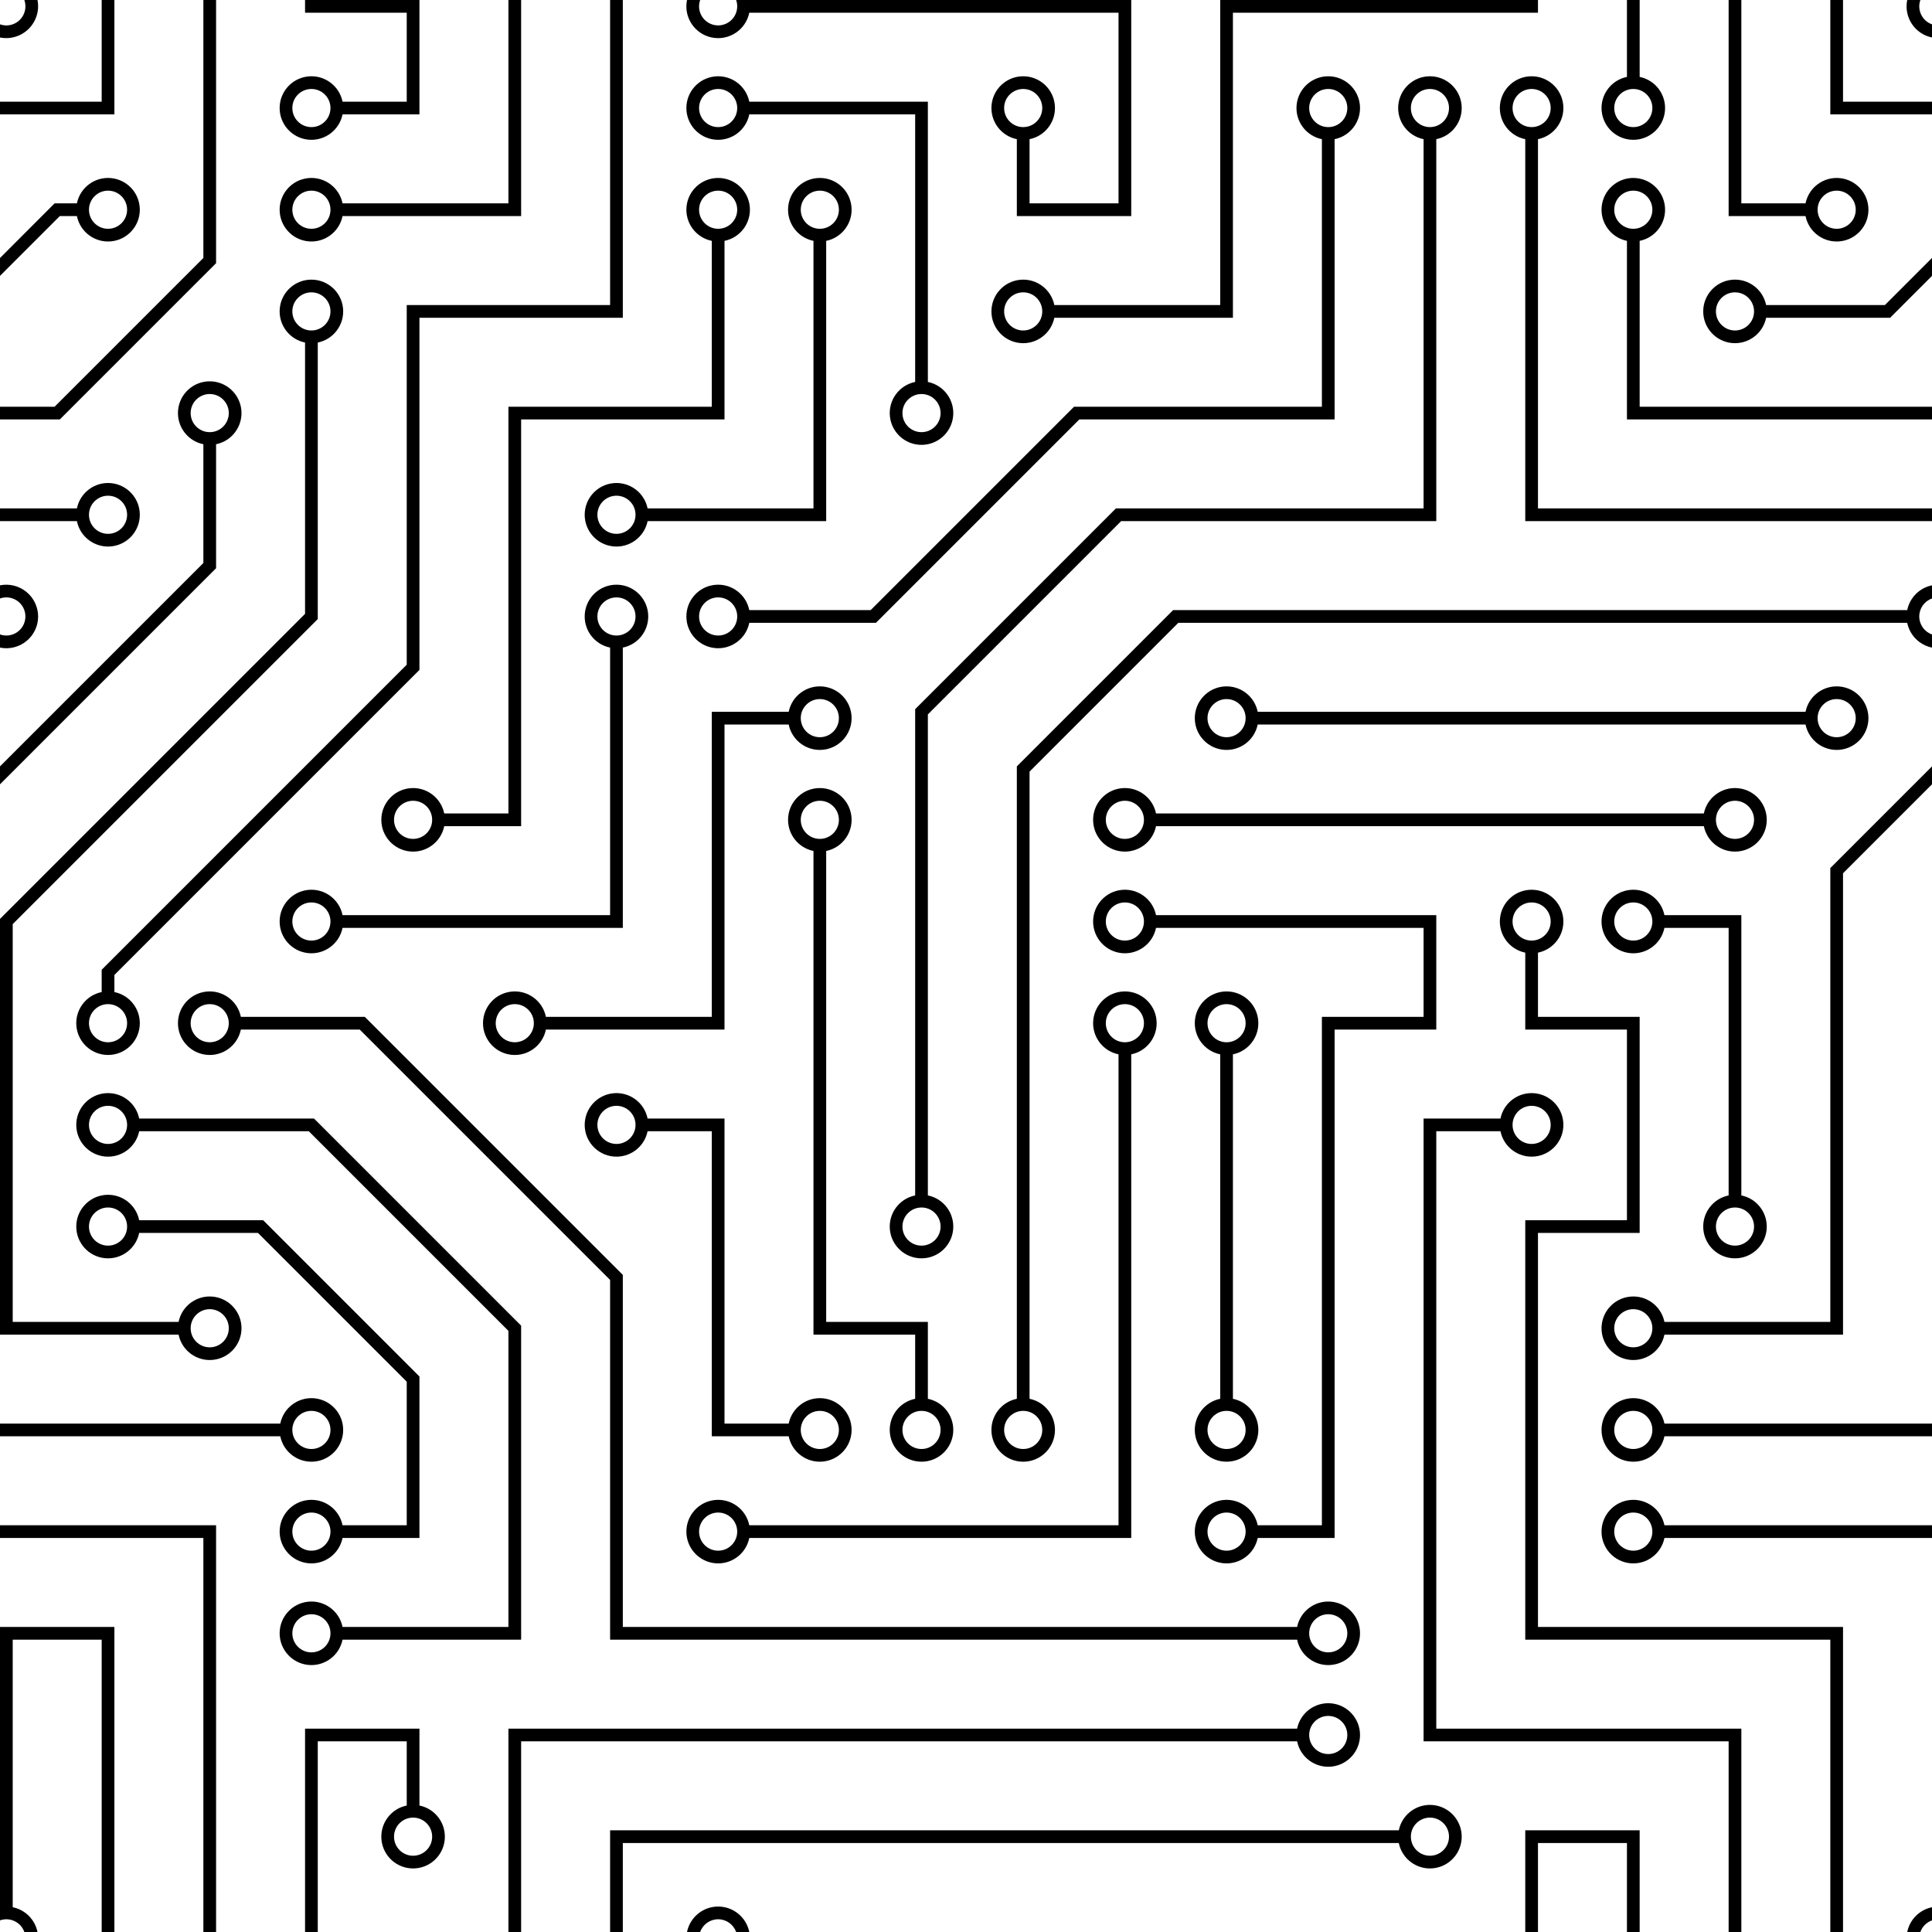
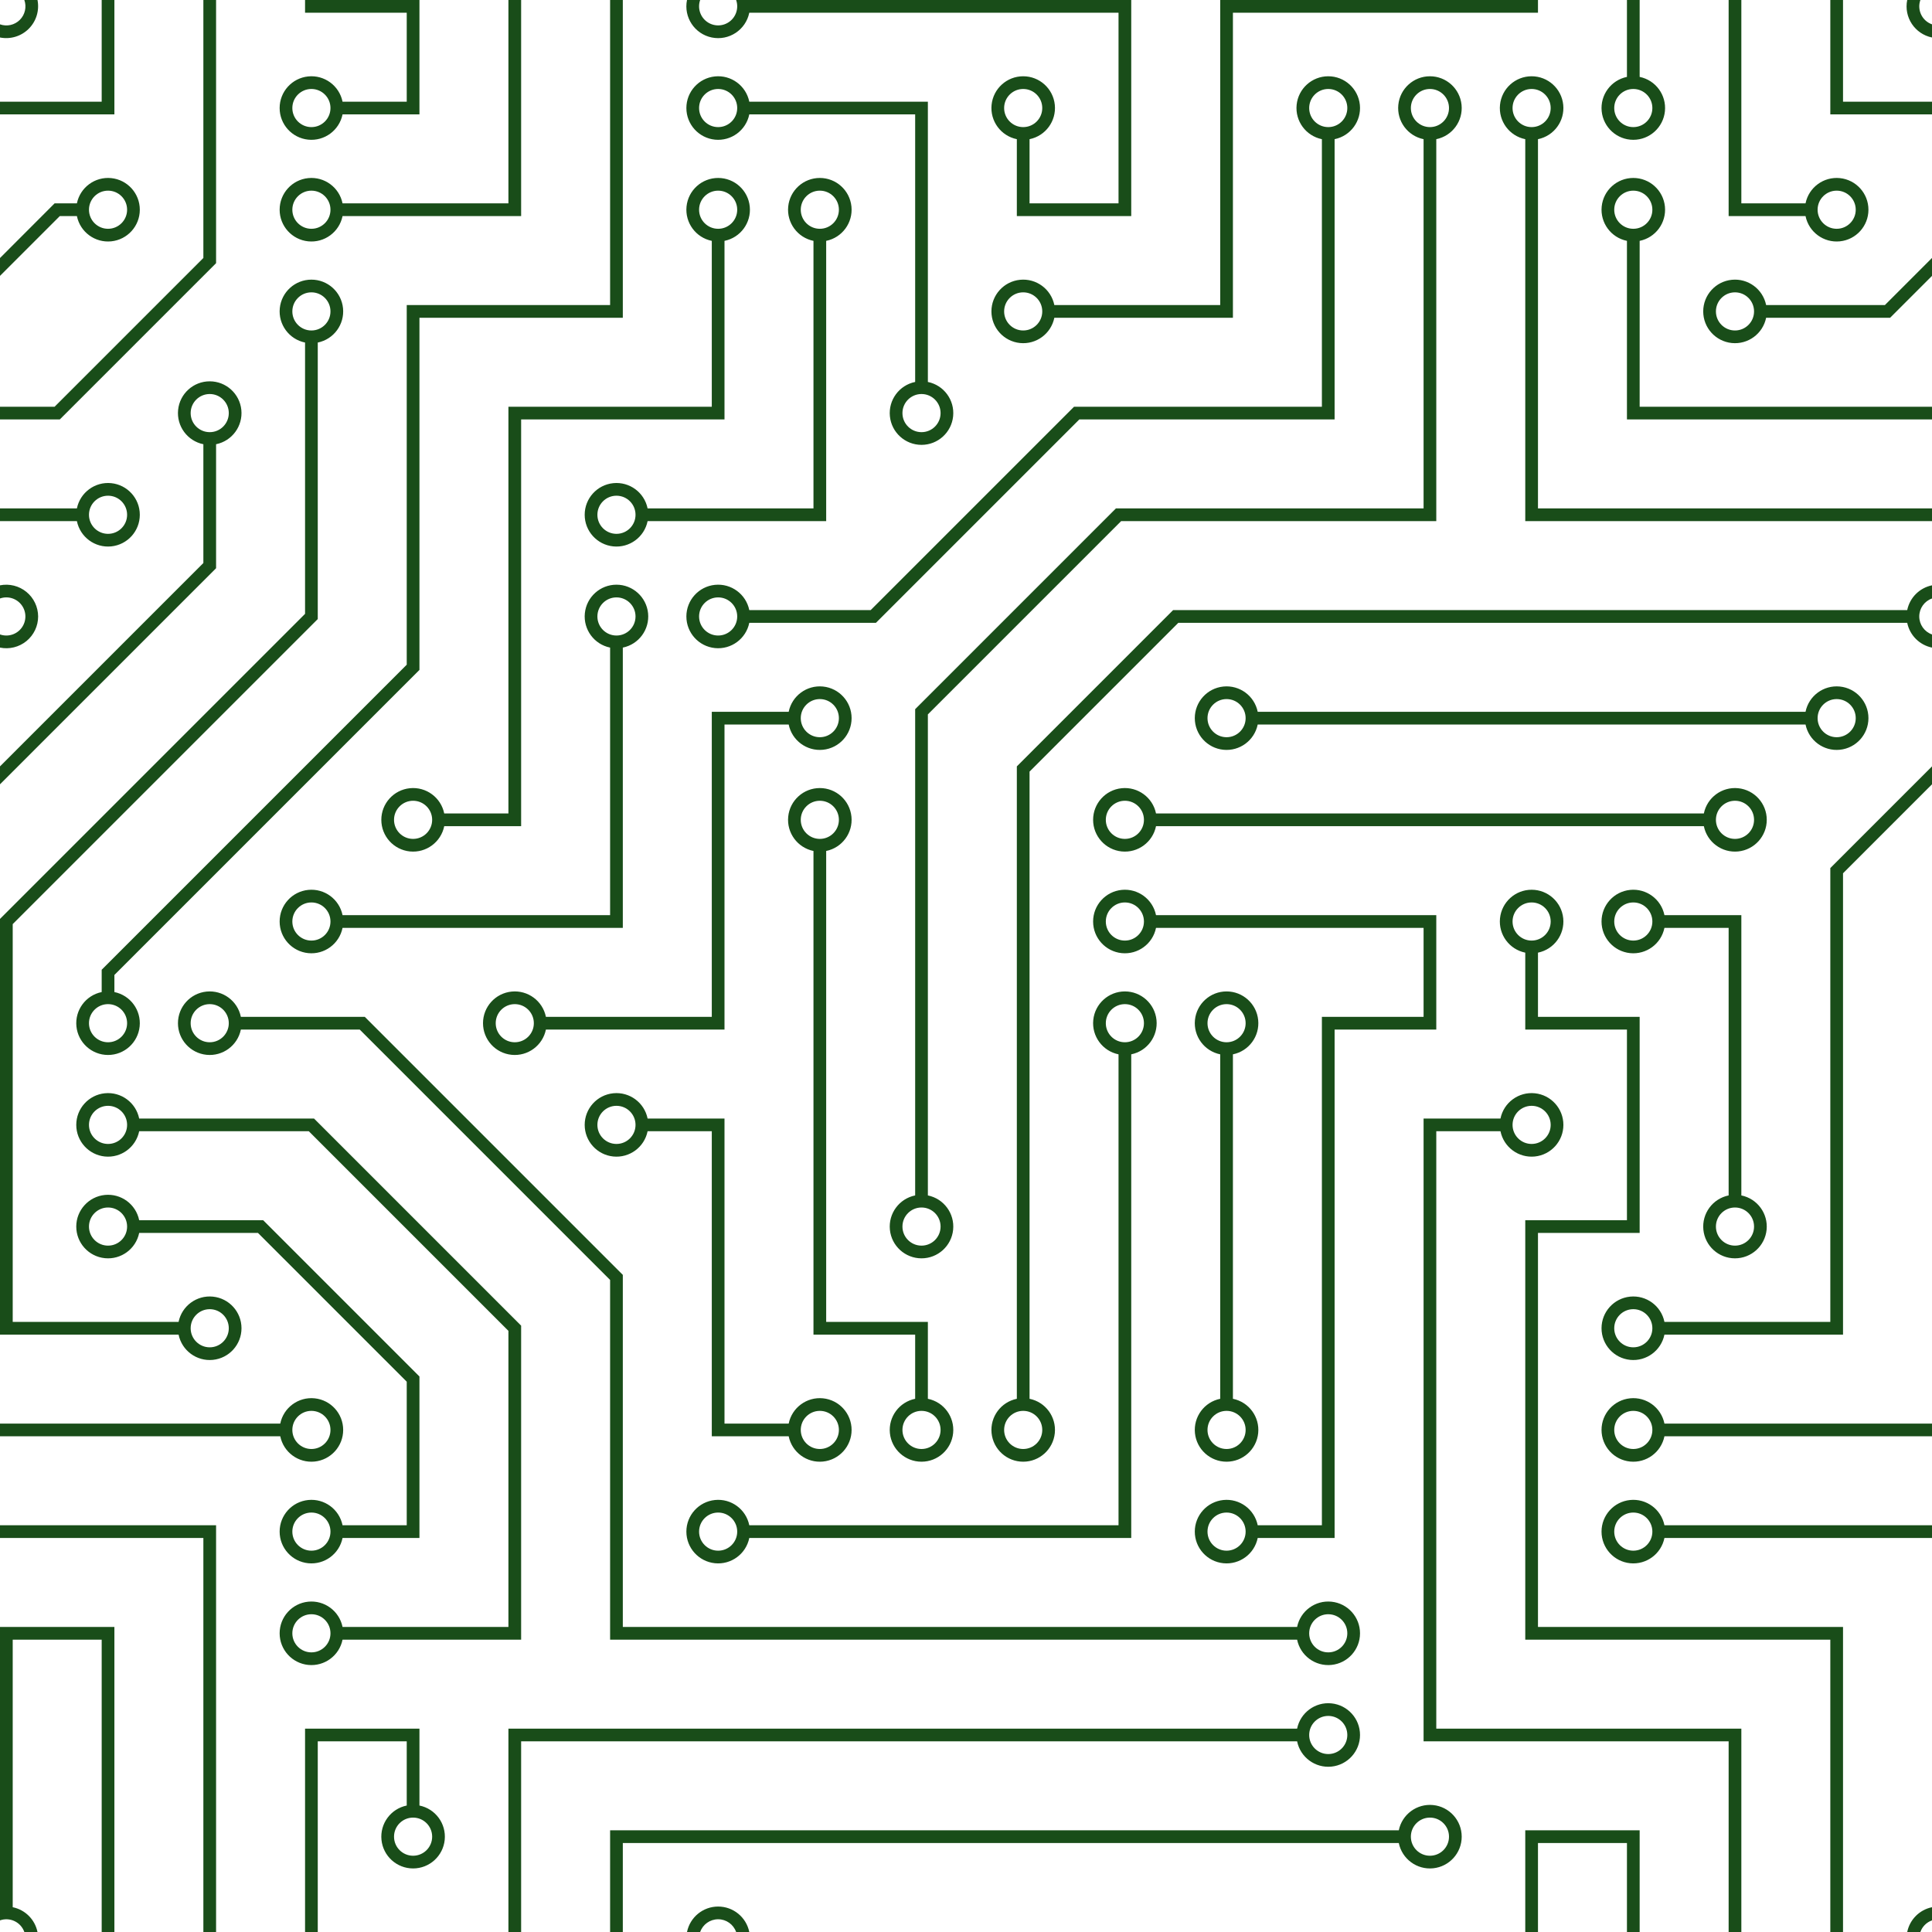
<svg xmlns="http://www.w3.org/2000/svg" viewBox="0 0 304 304" width="304" height="304">
-   <path fill="black" d="M44.1 224a5 5 0 1 1 0 2H0v-2h44.1zm160 48a5 5 0 1 1 0 2H82v-2h122.1zm57.8-46a5 5 0 1 1 0-2H304v2h-42.1zm0 16a5 5 0 1 1 0-2H304v2h-42.1zm6.2-114a5 5 0 1 1 0 2h-86.2a5 5 0 1 1 0-2h86.2zm-256-48a5 5 0 1 1 0 2H0v-2h12.1zm185.8 34a5 5 0 1 1 0-2h86.2a5 5 0 1 1 0 2h-86.2zM258 12.1a5 5 0 1 1-2 0V0h2v12.1zm-64 208a5 5 0 1 1-2 0v-54.2a5 5 0 1 1 2 0v54.2zm48-198.2V80h62v2h-64V21.9a5 5 0 1 1 2 0zm16 16V64h46v2h-48V37.9a5 5 0 1 1 2 0zm-128 96V208h16v12.1a5 5 0 1 1-2 0V210h-16v-76.1a5 5 0 1 1 2 0zm-5.9-21.9a5 5 0 1 1 0 2H114v48H85.9a5 5 0 1 1 0-2H112v-48h12.1zm-6.2 130a5 5 0 1 1 0-2H176v-74.1a5 5 0 1 1 2 0V242h-60.1zm-16-64a5 5 0 1 1 0-2H114v48h10.1a5 5 0 1 1 0 2H112v-48h-10.1zM66 284.1a5 5 0 1 1-2 0V274H50v30h-2v-32h18v12.1zM236.1 176a5 5 0 1 1 0 2H226v94h48v32h-2v-30h-48v-98h12.1zm25.8-30a5 5 0 1 1 0-2H274v44.1a5 5 0 1 1-2 0V146h-10.1zm-64 96a5 5 0 1 1 0-2H208v-80h16v-14h-42.1a5 5 0 1 1 0-2H226v18h-16v80h-12.1zm86.2-210a5 5 0 1 1 0 2H272V0h2v32h10.1zM98 101.9V146H53.9a5 5 0 1 1 0-2H96v-42.1a5 5 0 1 1 2 0zM53.9 34a5 5 0 1 1 0-2H80V0h2v34H53.9zm60.1 3.9V66H82v64H69.9a5 5 0 1 1 0-2H80V64h32V37.9a5 5 0 1 1 2 0zM101.9 82a5 5 0 1 1 0-2H128V37.9a5 5 0 1 1 2 0V82h-28.1zm16-64a5 5 0 1 1 0-2H146v44.1a5 5 0 1 1-2 0V18h-26.1zm102.2 270a5 5 0 1 1 0 2H98v14h-2v-16h124.1zM242 149.9V160h16v34h-16v62h48v48h-2v-46h-48v-66h16v-30h-16v-12.1a5 5 0 1 1 2 0zM53.9 18a5 5 0 1 1 0-2H64V2H48V0h18v18H53.9zm112 32a5 5 0 1 1 0-2H192V0h50v2h-48v48h-28.1zm-48-48a5 5 0 0 1-9.8-2h2.07a3 3 0 1 0 5.66 0H178v34h-18V21.9a5 5 0 1 1 2 0V32h14V2h-58.1zm0 96a5 5 0 1 1 0-2H137l32-32h39V21.9a5 5 0 1 1 2 0V66h-40.17l-32 32H117.9zm28.1 90.1a5 5 0 1 1-2 0v-76.51L175.59 80H224V21.9a5 5 0 1 1 2 0V82h-49.59L146 112.41v75.69zm16 32a5 5 0 1 1-2 0v-99.51L184.59 96H300.1a5 5 0 0 1 3.9-3.9v2.07a3 3 0 0 0 0 5.66v2.07a5 5 0 0 1-3.9-3.9H185.41L162 121.41v98.69zm-144-64a5 5 0 1 1-2 0v-3.51l48-48V48h32V0h2v50H66v55.41l-48 48v2.69zM50 53.9v43.51l-48 48V208h26.1a5 5 0 1 1 0 2H0v-65.41l48-48V53.9a5 5 0 1 1 2 0zm-16 16V89.41l-34 34v-2.82l32-32V69.9a5 5 0 1 1 2 0zM12.1 32a5 5 0 1 1 0 2H9.41L0 43.41V40.6L8.59 32h3.51zm265.8 18a5 5 0 1 1 0-2h18.69l7.41-7.41v2.82L297.41 50H277.9zm-16 160a5 5 0 1 1 0-2H288v-71.41l16-16v2.82l-14 14V210h-28.1zm-208 32a5 5 0 1 1 0-2H64v-22.59L40.59 194H21.9a5 5 0 1 1 0-2H41.41L66 216.59V242H53.9zm150.2 14a5 5 0 1 1 0 2H96v-56.6L56.6 162H37.9a5 5 0 1 1 0-2h19.5L98 200.6V256h106.1zm-150.2 2a5 5 0 1 1 0-2H80v-46.59L48.59 178H21.9a5 5 0 1 1 0-2H49.41L82 208.59V258H53.9zM34 39.8v1.61L9.41 66H0v-2h8.59L32 40.59V0h2v39.8zM2 300.1a5 5 0 0 1 3.9 3.9H3.83A3 3 0 0 0 0 302.17V256h18v48h-2v-46H2v42.1zM34 241v63h-2v-62H0v-2h34v1zM17 18H0v-2h16V0h2v18h-1zm273-2h14v2h-16V0h2v16zm-32 273v15h-2v-14h-14v14h-2v-16h18v1zM0 92.1A5.02 5.02 0 0 1 6 97a5 5 0 0 1-6 4.9v-2.07a3 3 0 1 0 0-5.66V92.1zM80 272h2v32h-2v-32zm37.9 32h-2.07a3 3 0 0 0-5.66 0h-2.07a5 5 0 0 1 9.8 0zM5.9 0A5.02 5.02 0 0 1 0 5.9V3.83A3 3 0 0 0 3.83 0H5.9zm294.2 0h2.07A3 3 0 0 0 304 3.83V5.9a5 5 0 0 1-3.9-5.9zm3.9 300.1v2.07a3 3 0 0 0-1.83 1.83h-2.07a5 5 0 0 1 3.9-3.9zM97 100a3 3 0 1 0 0-6 3 3 0 0 0 0 6zm0-16a3 3 0 1 0 0-6 3 3 0 0 0 0 6zm16 16a3 3 0 1 0 0-6 3 3 0 0 0 0 6zm16 16a3 3 0 1 0 0-6 3 3 0 0 0 0 6zm0 16a3 3 0 1 0 0-6 3 3 0 0 0 0 6zm-48 32a3 3 0 1 0 0-6 3 3 0 0 0 0 6zm16 16a3 3 0 1 0 0-6 3 3 0 0 0 0 6zm32 48a3 3 0 1 0 0-6 3 3 0 0 0 0 6zm-16 16a3 3 0 1 0 0-6 3 3 0 0 0 0 6zm32-16a3 3 0 1 0 0-6 3 3 0 0 0 0 6zm0-32a3 3 0 1 0 0-6 3 3 0 0 0 0 6zm16 32a3 3 0 1 0 0-6 3 3 0 0 0 0 6zm32 16a3 3 0 1 0 0-6 3 3 0 0 0 0 6zm0-16a3 3 0 1 0 0-6 3 3 0 0 0 0 6zm-16-64a3 3 0 1 0 0-6 3 3 0 0 0 0 6zm16 0a3 3 0 1 0 0-6 3 3 0 0 0 0 6zm16 96a3 3 0 1 0 0-6 3 3 0 0 0 0 6zm0 16a3 3 0 1 0 0-6 3 3 0 0 0 0 6zm16 16a3 3 0 1 0 0-6 3 3 0 0 0 0 6zm16-144a3 3 0 1 0 0-6 3 3 0 0 0 0 6zm0 32a3 3 0 1 0 0-6 3 3 0 0 0 0 6zm16-32a3 3 0 1 0 0-6 3 3 0 0 0 0 6zm16-16a3 3 0 1 0 0-6 3 3 0 0 0 0 6zm-96 0a3 3 0 1 0 0-6 3 3 0 0 0 0 6zm0 16a3 3 0 1 0 0-6 3 3 0 0 0 0 6zm16-32a3 3 0 1 0 0-6 3 3 0 0 0 0 6zm96 0a3 3 0 1 0 0-6 3 3 0 0 0 0 6zm-16-64a3 3 0 1 0 0-6 3 3 0 0 0 0 6zm16-16a3 3 0 1 0 0-6 3 3 0 0 0 0 6zm-32 0a3 3 0 1 0 0-6 3 3 0 0 0 0 6zm0-16a3 3 0 1 0 0-6 3 3 0 0 0 0 6zm-16 0a3 3 0 1 0 0-6 3 3 0 0 0 0 6zm-16 0a3 3 0 1 0 0-6 3 3 0 0 0 0 6zm-16 0a3 3 0 1 0 0-6 3 3 0 0 0 0 6zM49 36a3 3 0 1 0 0-6 3 3 0 0 0 0 6zm-32 0a3 3 0 1 0 0-6 3 3 0 0 0 0 6zm32 16a3 3 0 1 0 0-6 3 3 0 0 0 0 6zM33 68a3 3 0 1 0 0-6 3 3 0 0 0 0 6zm16-48a3 3 0 1 0 0-6 3 3 0 0 0 0 6zm0 240a3 3 0 1 0 0-6 3 3 0 0 0 0 6zm16 32a3 3 0 1 0 0-6 3 3 0 0 0 0 6zm-16-64a3 3 0 1 0 0-6 3 3 0 0 0 0 6zm0 16a3 3 0 1 0 0-6 3 3 0 0 0 0 6zm-16-32a3 3 0 1 0 0-6 3 3 0 0 0 0 6zm80-176a3 3 0 1 0 0-6 3 3 0 0 0 0 6zm16 0a3 3 0 1 0 0-6 3 3 0 0 0 0 6zm-16-16a3 3 0 1 0 0-6 3 3 0 0 0 0 6zm32 48a3 3 0 1 0 0-6 3 3 0 0 0 0 6zm16-16a3 3 0 1 0 0-6 3 3 0 0 0 0 6zm0-32a3 3 0 1 0 0-6 3 3 0 0 0 0 6zm112 176a3 3 0 1 0 0-6 3 3 0 0 0 0 6zm-16 16a3 3 0 1 0 0-6 3 3 0 0 0 0 6zm0 16a3 3 0 1 0 0-6 3 3 0 0 0 0 6zm0 16a3 3 0 1 0 0-6 3 3 0 0 0 0 6zM17 180a3 3 0 1 0 0-6 3 3 0 0 0 0 6zm0 16a3 3 0 1 0 0-6 3 3 0 0 0 0 6zm0-32a3 3 0 1 0 0-6 3 3 0 0 0 0 6zm16 0a3 3 0 1 0 0-6 3 3 0 0 0 0 6zM17 84a3 3 0 1 0 0-6 3 3 0 0 0 0 6zm32 64a3 3 0 1 0 0-6 3 3 0 0 0 0 6zm16-16a3 3 0 1 0 0-6 3 3 0 0 0 0 6z" />
+   <path fill="hsl(120, 50%, 20%)" d="M44.1 224a5 5 0 1 1 0 2H0v-2h44.1zm160 48a5 5 0 1 1 0 2H82v-2h122.1zm57.8-46a5 5 0 1 1 0-2H304v2h-42.1zm0 16a5 5 0 1 1 0-2H304v2h-42.1zm6.2-114a5 5 0 1 1 0 2h-86.2a5 5 0 1 1 0-2h86.2zm-256-48a5 5 0 1 1 0 2H0v-2h12.1zm185.8 34a5 5 0 1 1 0-2h86.2a5 5 0 1 1 0 2h-86.2zM258 12.1a5 5 0 1 1-2 0V0h2v12.1zm-64 208a5 5 0 1 1-2 0v-54.2a5 5 0 1 1 2 0v54.2zm48-198.2V80h62v2h-64V21.9a5 5 0 1 1 2 0zm16 16V64h46v2h-48V37.9a5 5 0 1 1 2 0zm-128 96V208h16v12.1a5 5 0 1 1-2 0V210h-16v-76.1a5 5 0 1 1 2 0zm-5.9-21.9a5 5 0 1 1 0 2H114v48H85.9a5 5 0 1 1 0-2H112v-48h12.1zm-6.2 130a5 5 0 1 1 0-2H176v-74.1a5 5 0 1 1 2 0V242h-60.1zm-16-64a5 5 0 1 1 0-2H114v48h10.1a5 5 0 1 1 0 2H112v-48h-10.1zM66 284.1a5 5 0 1 1-2 0V274H50v30h-2v-32h18v12.1zM236.1 176a5 5 0 1 1 0 2H226v94h48v32h-2v-30h-48v-98h12.1zm25.8-30a5 5 0 1 1 0-2H274v44.1a5 5 0 1 1-2 0V146h-10.1zm-64 96a5 5 0 1 1 0-2H208v-80h16v-14h-42.1a5 5 0 1 1 0-2H226v18h-16v80h-12.1zm86.2-210a5 5 0 1 1 0 2H272V0h2v32h10.1zM98 101.9V146H53.9a5 5 0 1 1 0-2H96v-42.1a5 5 0 1 1 2 0zM53.9 34a5 5 0 1 1 0-2H80V0h2v34H53.9zm60.1 3.9V66H82v64H69.9a5 5 0 1 1 0-2H80V64h32V37.9a5 5 0 1 1 2 0zM101.9 82a5 5 0 1 1 0-2H128V37.9a5 5 0 1 1 2 0V82h-28.1zm16-64a5 5 0 1 1 0-2H146v44.1a5 5 0 1 1-2 0V18h-26.1zm102.2 270a5 5 0 1 1 0 2H98v14h-2v-16h124.1zM242 149.9V160h16v34h-16v62h48v48h-2v-46h-48v-66h16v-30h-16v-12.1a5 5 0 1 1 2 0zM53.9 18a5 5 0 1 1 0-2H64V2H48V0h18v18H53.9zm112 32a5 5 0 1 1 0-2H192V0h50v2h-48v48h-28.1zm-48-48a5 5 0 0 1-9.8-2h2.07a3 3 0 1 0 5.66 0H178v34h-18V21.9a5 5 0 1 1 2 0V32h14V2h-58.1zm0 96a5 5 0 1 1 0-2H137l32-32h39V21.9a5 5 0 1 1 2 0V66h-40.17l-32 32H117.9zm28.1 90.1a5 5 0 1 1-2 0v-76.51L175.59 80H224V21.9a5 5 0 1 1 2 0V82h-49.59L146 112.41v75.69zm16 32a5 5 0 1 1-2 0v-99.51L184.59 96H300.1a5 5 0 0 1 3.9-3.9v2.07a3 3 0 0 0 0 5.66v2.07a5 5 0 0 1-3.9-3.9H185.41L162 121.41v98.69zm-144-64a5 5 0 1 1-2 0v-3.51l48-48V48h32V0h2v50H66v55.41l-48 48v2.69zM50 53.9v43.51l-48 48V208h26.1a5 5 0 1 1 0 2H0v-65.41l48-48V53.9a5 5 0 1 1 2 0zm-16 16V89.41l-34 34v-2.82l32-32V69.9a5 5 0 1 1 2 0zM12.1 32a5 5 0 1 1 0 2H9.41L0 43.41V40.6L8.59 32h3.51zm265.8 18a5 5 0 1 1 0-2h18.69l7.41-7.41v2.82L297.41 50H277.9zm-16 160a5 5 0 1 1 0-2H288v-71.41l16-16v2.82l-14 14V210h-28.1zm-208 32a5 5 0 1 1 0-2H64v-22.59L40.59 194H21.9a5 5 0 1 1 0-2H41.41L66 216.59V242H53.9zm150.2 14a5 5 0 1 1 0 2H96v-56.6L56.6 162H37.9a5 5 0 1 1 0-2h19.5L98 200.6V256h106.1zm-150.2 2a5 5 0 1 1 0-2H80v-46.59L48.59 178H21.9a5 5 0 1 1 0-2H49.41L82 208.59V258H53.9zM34 39.8v1.61L9.41 66H0v-2h8.59L32 40.59V0h2v39.8zM2 300.1a5 5 0 0 1 3.9 3.9H3.83A3 3 0 0 0 0 302.17V256h18v48h-2v-46H2v42.1zM34 241v63h-2v-62H0v-2h34v1zM17 18H0v-2h16V0h2v18h-1zm273-2h14v2h-16V0h2v16zm-32 273v15h-2v-14h-14v14h-2v-16h18v1zM0 92.1A5.02 5.02 0 0 1 6 97a5 5 0 0 1-6 4.9v-2.07a3 3 0 1 0 0-5.66V92.1zM80 272h2v32h-2v-32zm37.9 32h-2.07a3 3 0 0 0-5.66 0h-2.07a5 5 0 0 1 9.8 0zM5.9 0A5.02 5.02 0 0 1 0 5.9V3.83A3 3 0 0 0 3.83 0H5.9zm294.2 0h2.07A3 3 0 0 0 304 3.83V5.9a5 5 0 0 1-3.9-5.9zm3.9 300.1v2.07a3 3 0 0 0-1.83 1.83h-2.07a5 5 0 0 1 3.9-3.9zM97 100a3 3 0 1 0 0-6 3 3 0 0 0 0 6zm0-16a3 3 0 1 0 0-6 3 3 0 0 0 0 6zm16 16a3 3 0 1 0 0-6 3 3 0 0 0 0 6zm16 16a3 3 0 1 0 0-6 3 3 0 0 0 0 6zm0 16a3 3 0 1 0 0-6 3 3 0 0 0 0 6zm-48 32a3 3 0 1 0 0-6 3 3 0 0 0 0 6zm16 16a3 3 0 1 0 0-6 3 3 0 0 0 0 6zm32 48a3 3 0 1 0 0-6 3 3 0 0 0 0 6zm-16 16a3 3 0 1 0 0-6 3 3 0 0 0 0 6zm32-16a3 3 0 1 0 0-6 3 3 0 0 0 0 6zm0-32a3 3 0 1 0 0-6 3 3 0 0 0 0 6zm16 32a3 3 0 1 0 0-6 3 3 0 0 0 0 6zm32 16a3 3 0 1 0 0-6 3 3 0 0 0 0 6zm0-16a3 3 0 1 0 0-6 3 3 0 0 0 0 6zm-16-64a3 3 0 1 0 0-6 3 3 0 0 0 0 6zm16 0a3 3 0 1 0 0-6 3 3 0 0 0 0 6zm16 96a3 3 0 1 0 0-6 3 3 0 0 0 0 6zm0 16a3 3 0 1 0 0-6 3 3 0 0 0 0 6zm16 16a3 3 0 1 0 0-6 3 3 0 0 0 0 6zm16-144a3 3 0 1 0 0-6 3 3 0 0 0 0 6zm0 32a3 3 0 1 0 0-6 3 3 0 0 0 0 6zm16-32a3 3 0 1 0 0-6 3 3 0 0 0 0 6zm16-16a3 3 0 1 0 0-6 3 3 0 0 0 0 6zm-96 0a3 3 0 1 0 0-6 3 3 0 0 0 0 6zm0 16a3 3 0 1 0 0-6 3 3 0 0 0 0 6zm16-32a3 3 0 1 0 0-6 3 3 0 0 0 0 6zm96 0a3 3 0 1 0 0-6 3 3 0 0 0 0 6zm-16-64a3 3 0 1 0 0-6 3 3 0 0 0 0 6zm16-16a3 3 0 1 0 0-6 3 3 0 0 0 0 6zm-32 0a3 3 0 1 0 0-6 3 3 0 0 0 0 6zm0-16a3 3 0 1 0 0-6 3 3 0 0 0 0 6zm-16 0a3 3 0 1 0 0-6 3 3 0 0 0 0 6zm-16 0a3 3 0 1 0 0-6 3 3 0 0 0 0 6zm-16 0a3 3 0 1 0 0-6 3 3 0 0 0 0 6zM49 36a3 3 0 1 0 0-6 3 3 0 0 0 0 6zm-32 0a3 3 0 1 0 0-6 3 3 0 0 0 0 6zm32 16a3 3 0 1 0 0-6 3 3 0 0 0 0 6zM33 68a3 3 0 1 0 0-6 3 3 0 0 0 0 6zm16-48a3 3 0 1 0 0-6 3 3 0 0 0 0 6zm0 240a3 3 0 1 0 0-6 3 3 0 0 0 0 6zm16 32a3 3 0 1 0 0-6 3 3 0 0 0 0 6zm-16-64a3 3 0 1 0 0-6 3 3 0 0 0 0 6zm0 16a3 3 0 1 0 0-6 3 3 0 0 0 0 6zm-16-32a3 3 0 1 0 0-6 3 3 0 0 0 0 6zm80-176a3 3 0 1 0 0-6 3 3 0 0 0 0 6zm16 0a3 3 0 1 0 0-6 3 3 0 0 0 0 6zm-16-16a3 3 0 1 0 0-6 3 3 0 0 0 0 6zm32 48a3 3 0 1 0 0-6 3 3 0 0 0 0 6zm16-16a3 3 0 1 0 0-6 3 3 0 0 0 0 6zm0-32a3 3 0 1 0 0-6 3 3 0 0 0 0 6zm112 176a3 3 0 1 0 0-6 3 3 0 0 0 0 6zm-16 16a3 3 0 1 0 0-6 3 3 0 0 0 0 6zm0 16a3 3 0 1 0 0-6 3 3 0 0 0 0 6zm0 16a3 3 0 1 0 0-6 3 3 0 0 0 0 6zM17 180a3 3 0 1 0 0-6 3 3 0 0 0 0 6zm0 16a3 3 0 1 0 0-6 3 3 0 0 0 0 6zm0-32a3 3 0 1 0 0-6 3 3 0 0 0 0 6zm16 0a3 3 0 1 0 0-6 3 3 0 0 0 0 6zM17 84a3 3 0 1 0 0-6 3 3 0 0 0 0 6zm32 64a3 3 0 1 0 0-6 3 3 0 0 0 0 6zm16-16a3 3 0 1 0 0-6 3 3 0 0 0 0 6z" />
</svg>
